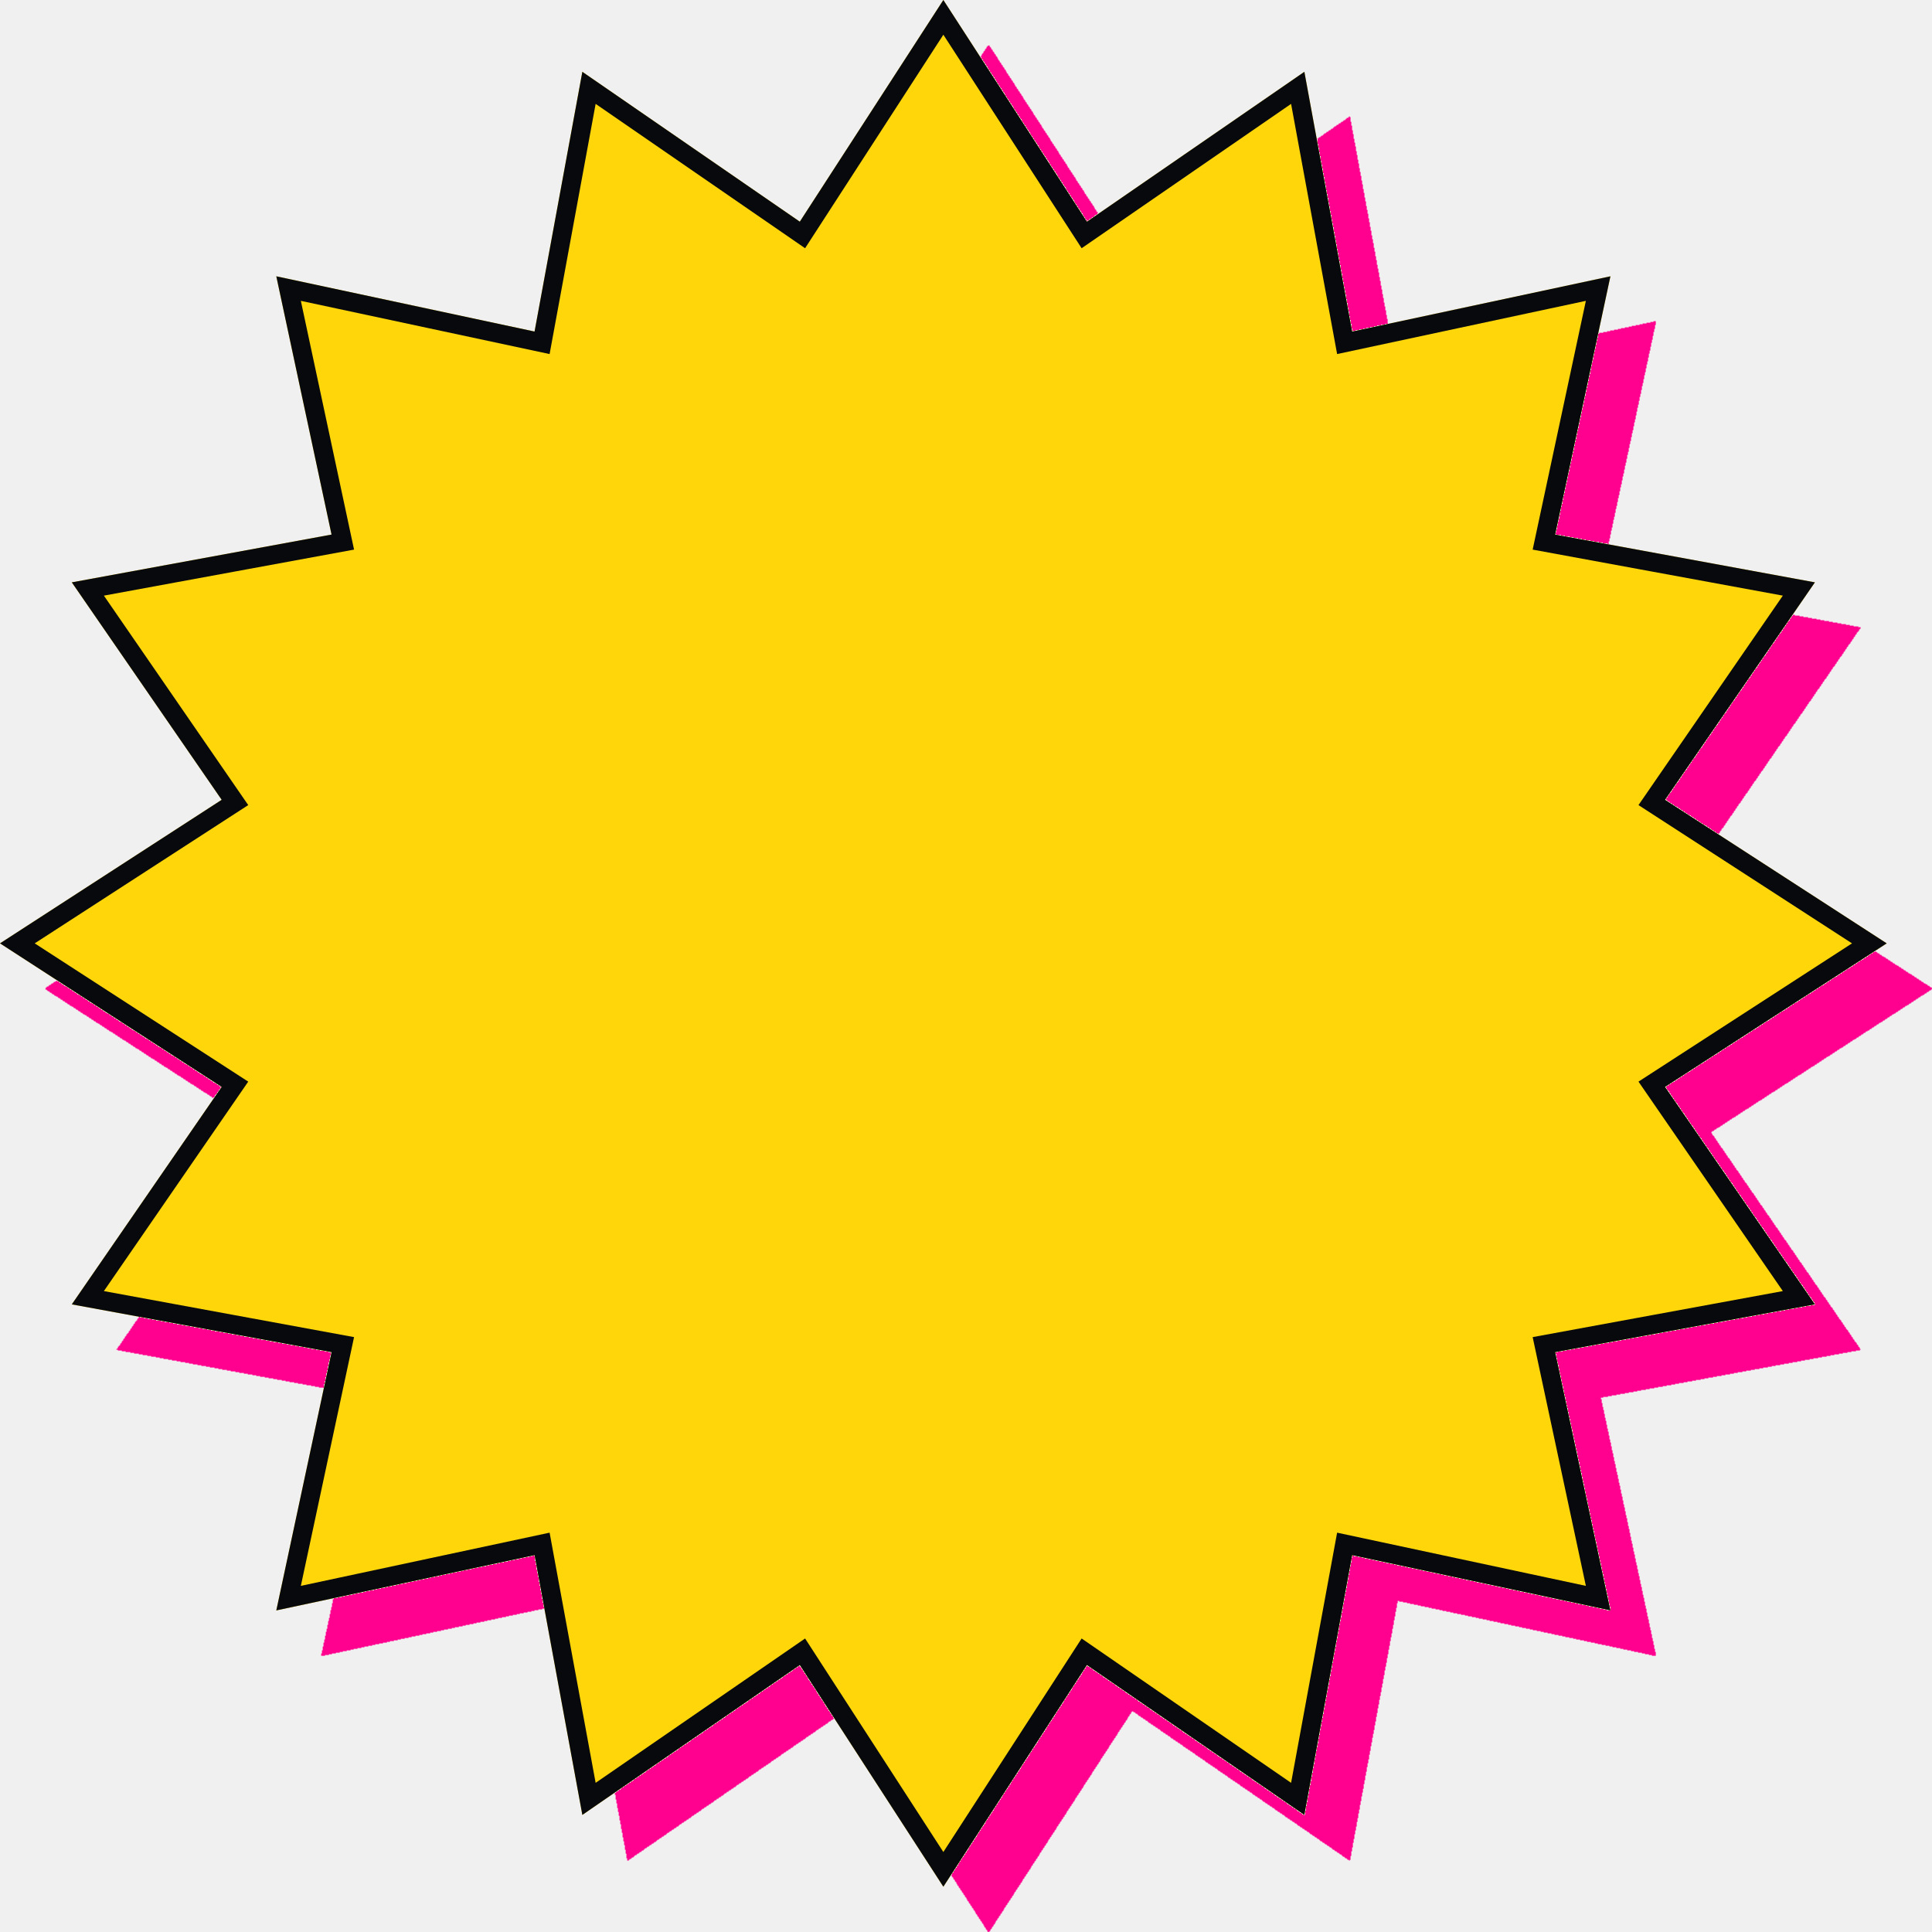
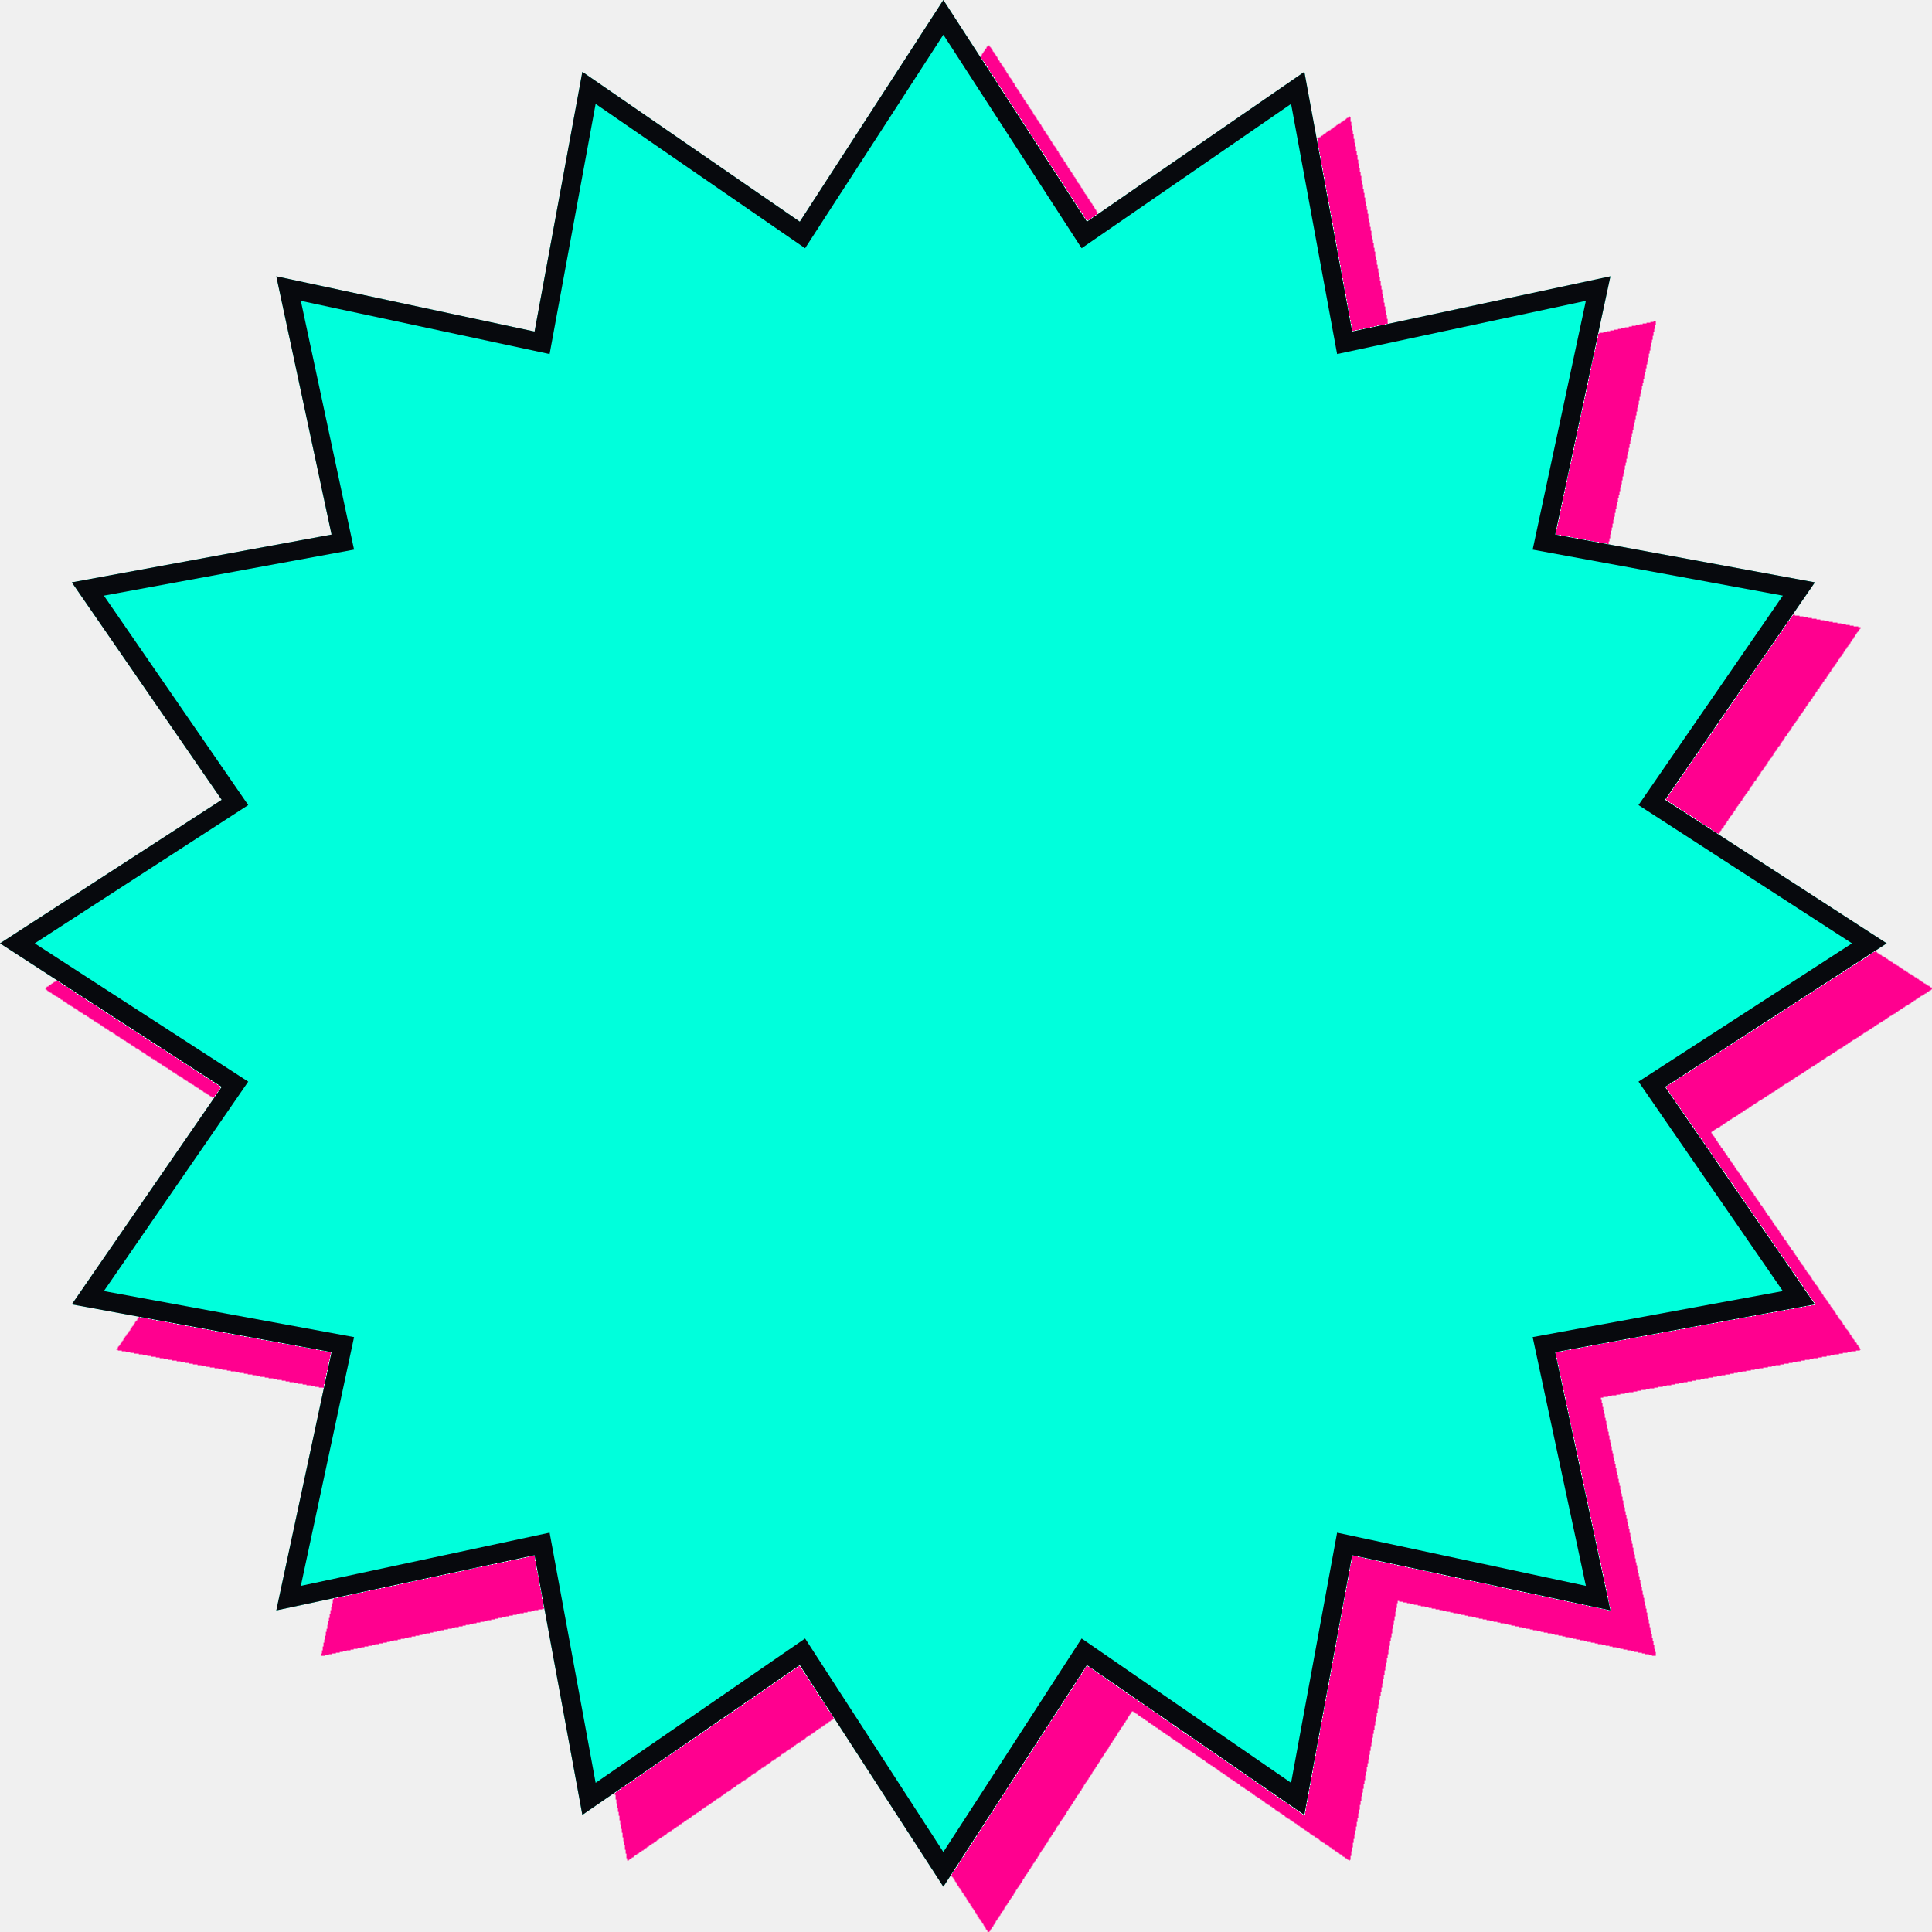
<svg xmlns="http://www.w3.org/2000/svg" xmlns:xlink="http://www.w3.org/1999/xlink" preserveAspectRatio="none" overflow="visible" style="display: block;" width="512" height="512" viewBox="0 0 512 512" fill="none">
  <g id="Burst gelb" filter="url(#filter0_d_0_12)">
-     <use xlink:href="#stroke0_0_12" fill="#FFD60A" />
+     <use xlink:href="#stroke0_0_12" fill="#00FFDC" />
    <mask id="stroke1_0_12" fill="white">
      <use xlink:href="#stroke0_0_12" />
    </mask>
    <path d="M250 0L288.043 58.747L345.671 19.03L358.336 87.863L426.777 73.223L412.137 141.664L480.97 154.329L441.253 211.957L500 250L441.253 288.043L480.97 345.671L412.137 358.336L426.777 426.777L358.336 412.137L345.671 480.97L288.043 441.253L250 500L211.957 441.253L154.329 480.97L141.664 412.137L73.223 426.777L87.863 358.336L19.03 345.671L58.747 288.043L0 250L58.747 211.957L19.03 154.329L87.863 141.664L73.223 73.223L141.664 87.863L154.329 19.03L211.957 58.747L250 0Z" stroke-width="10" stroke="#07090D" mask="url(#stroke1_0_12)" />
  </g>
  <defs>
    <filter id="filter0_d_0_12" x="0" y="0" width="512" height="512" filterUnits="userSpaceOnUse" color-interpolation-filters="sRGB">
      <feFlood flood-opacity="0" result="BackgroundImageFix" />
      <feColorMatrix in="SourceAlpha" type="matrix" values="0 0 0 0 0 0 0 0 0 0 0 0 0 0 0 0 0 0 127 0" result="hardAlpha" />
      <feOffset dx="12" dy="12" />
      <feComposite in2="hardAlpha" operator="out" />
      <feColorMatrix type="matrix" values="0 0 0 0 1 0 0 0 0 0 0 0 0 0 0.561 0 0 0 1 0" />
      <feBlend mode="normal" in2="BackgroundImageFix" result="effect1_dropShadow_0_12" />
      <feBlend mode="normal" in="SourceGraphic" in2="effect1_dropShadow_0_12" result="shape" />
    </filter>
    <path id="stroke0_0_12" d="M250 0L288.043 58.747L345.671 19.03L358.336 87.863L426.777 73.223L412.137 141.664L480.97 154.329L441.253 211.957L500 250L441.253 288.043L480.97 345.671L412.137 358.336L426.777 426.777L358.336 412.137L345.671 480.97L288.043 441.253L250 500L211.957 441.253L154.329 480.97L141.664 412.137L73.223 426.777L87.863 358.336L19.03 345.671L58.747 288.043L0 250L58.747 211.957L19.03 154.329L87.863 141.664L73.223 73.223L141.664 87.863L154.329 19.03L211.957 58.747L250 0Z" />
  </defs>
</svg>
